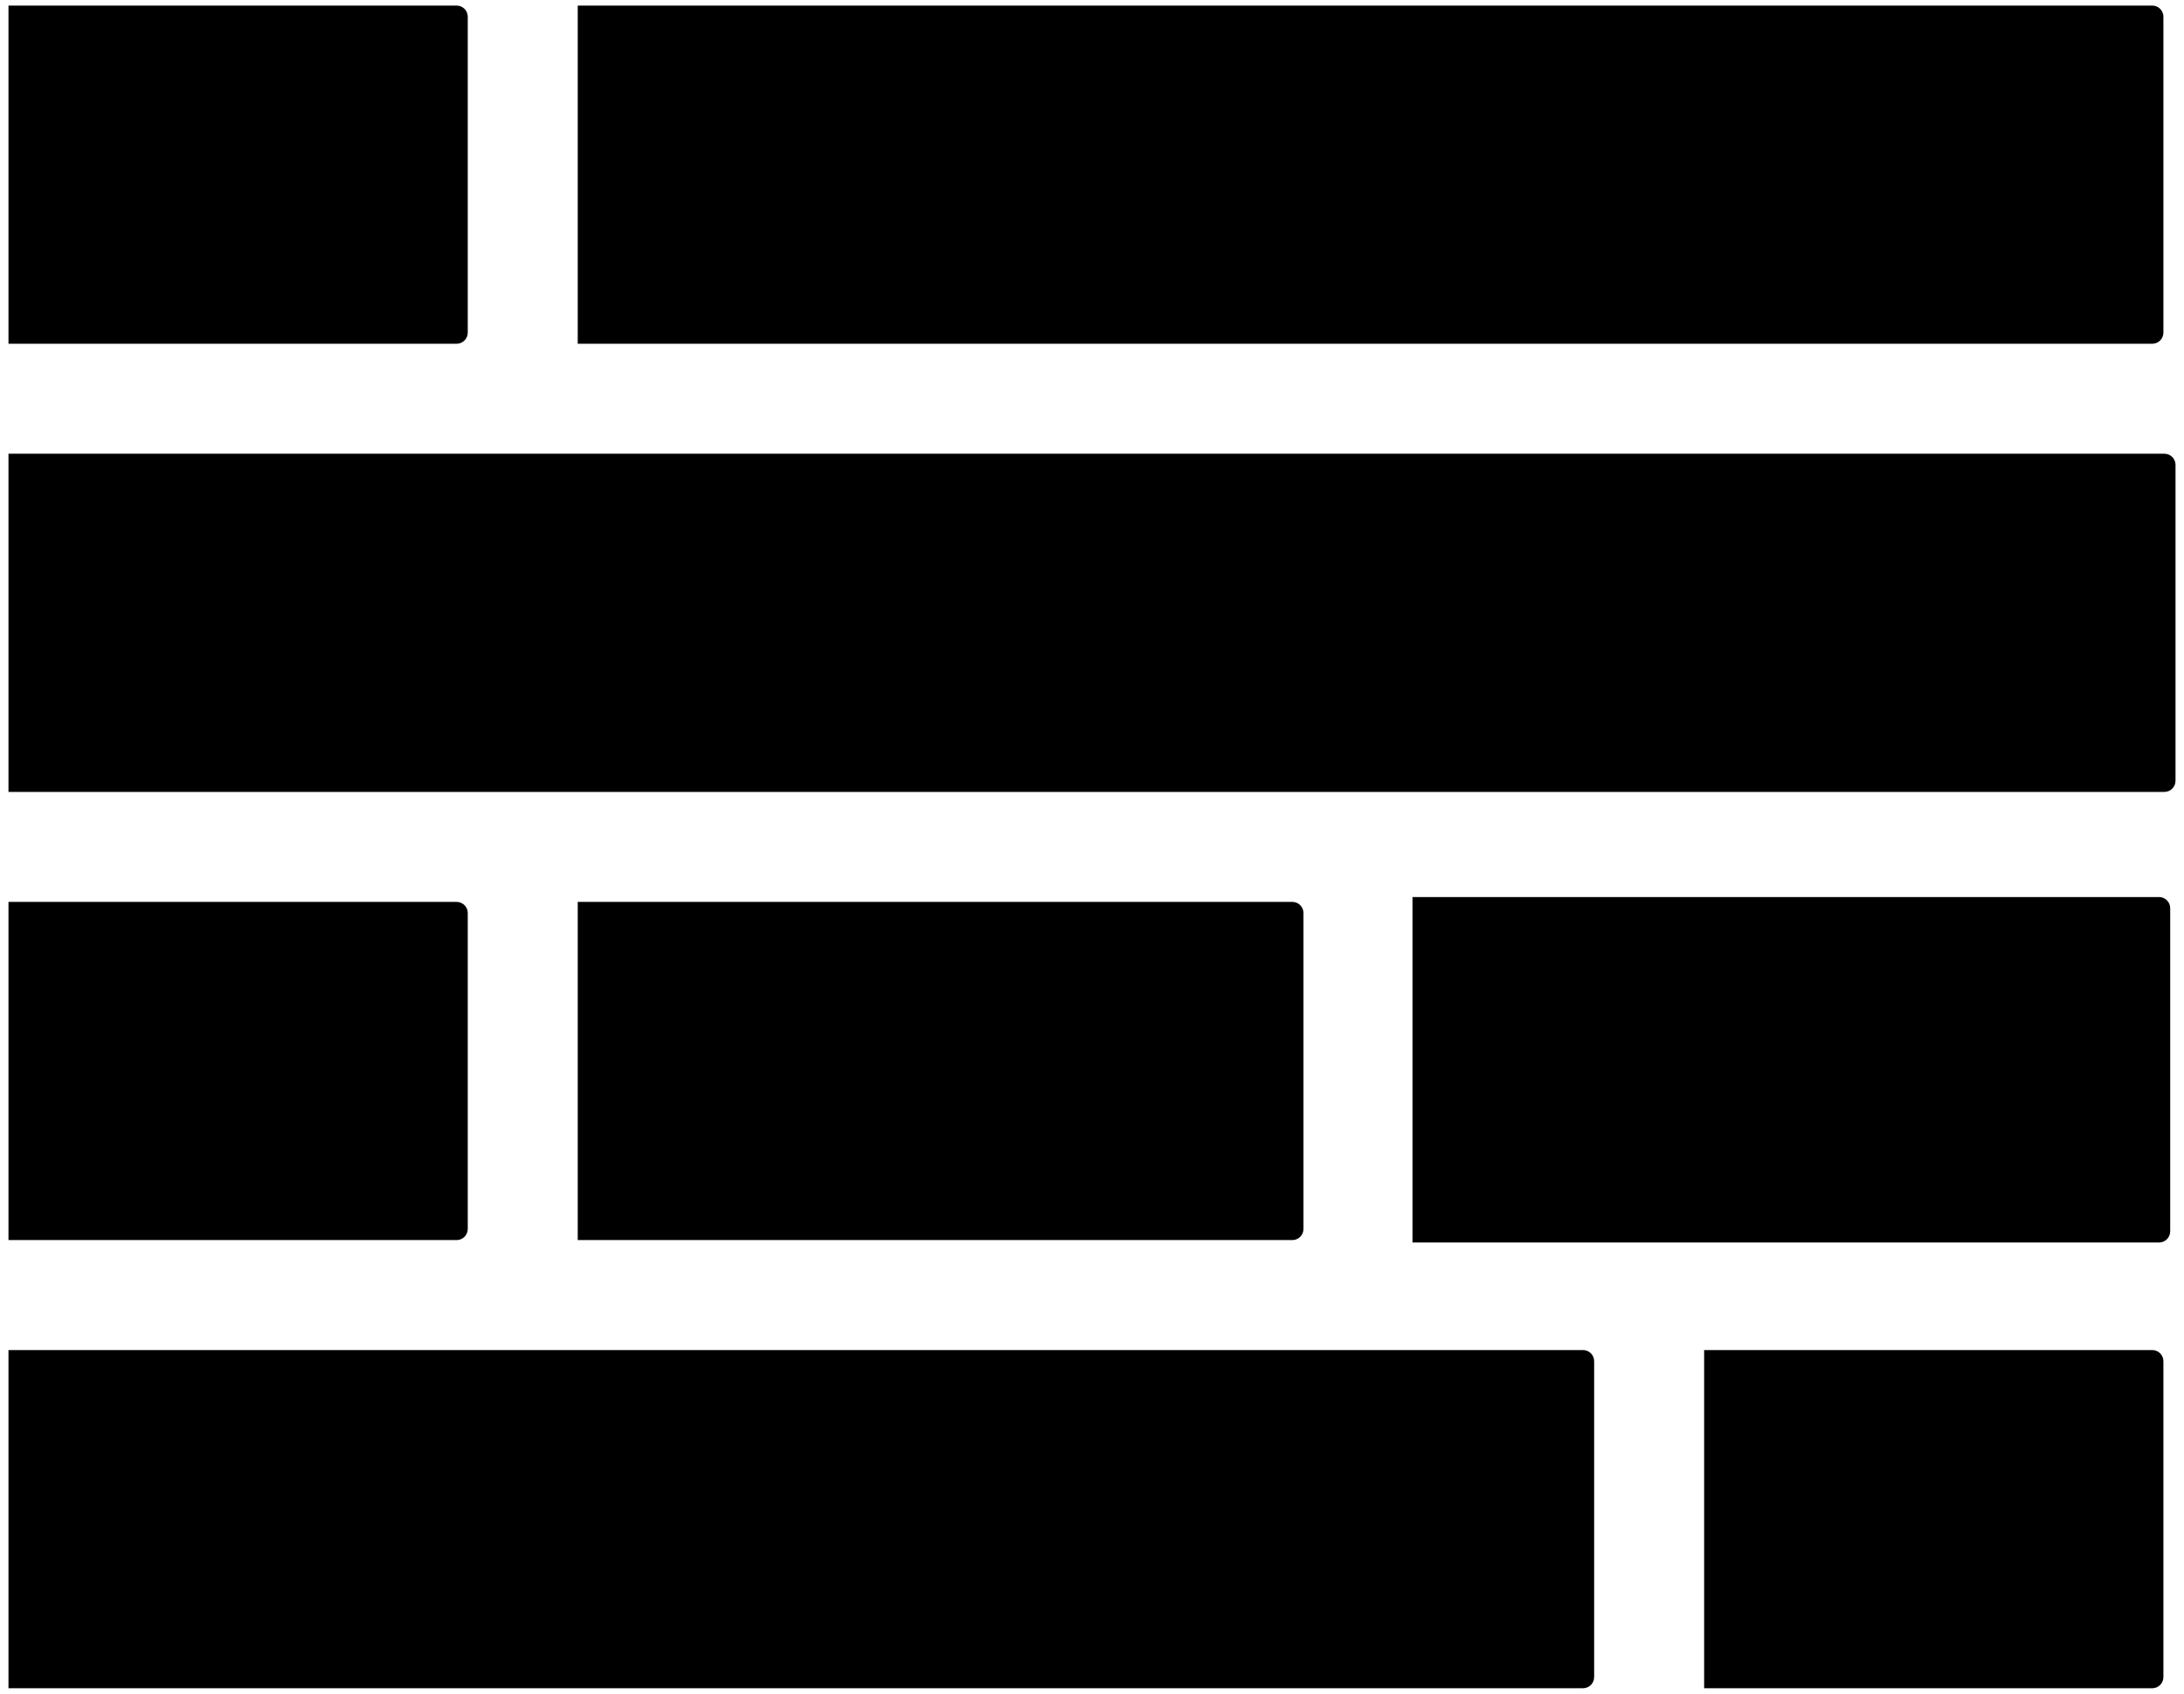
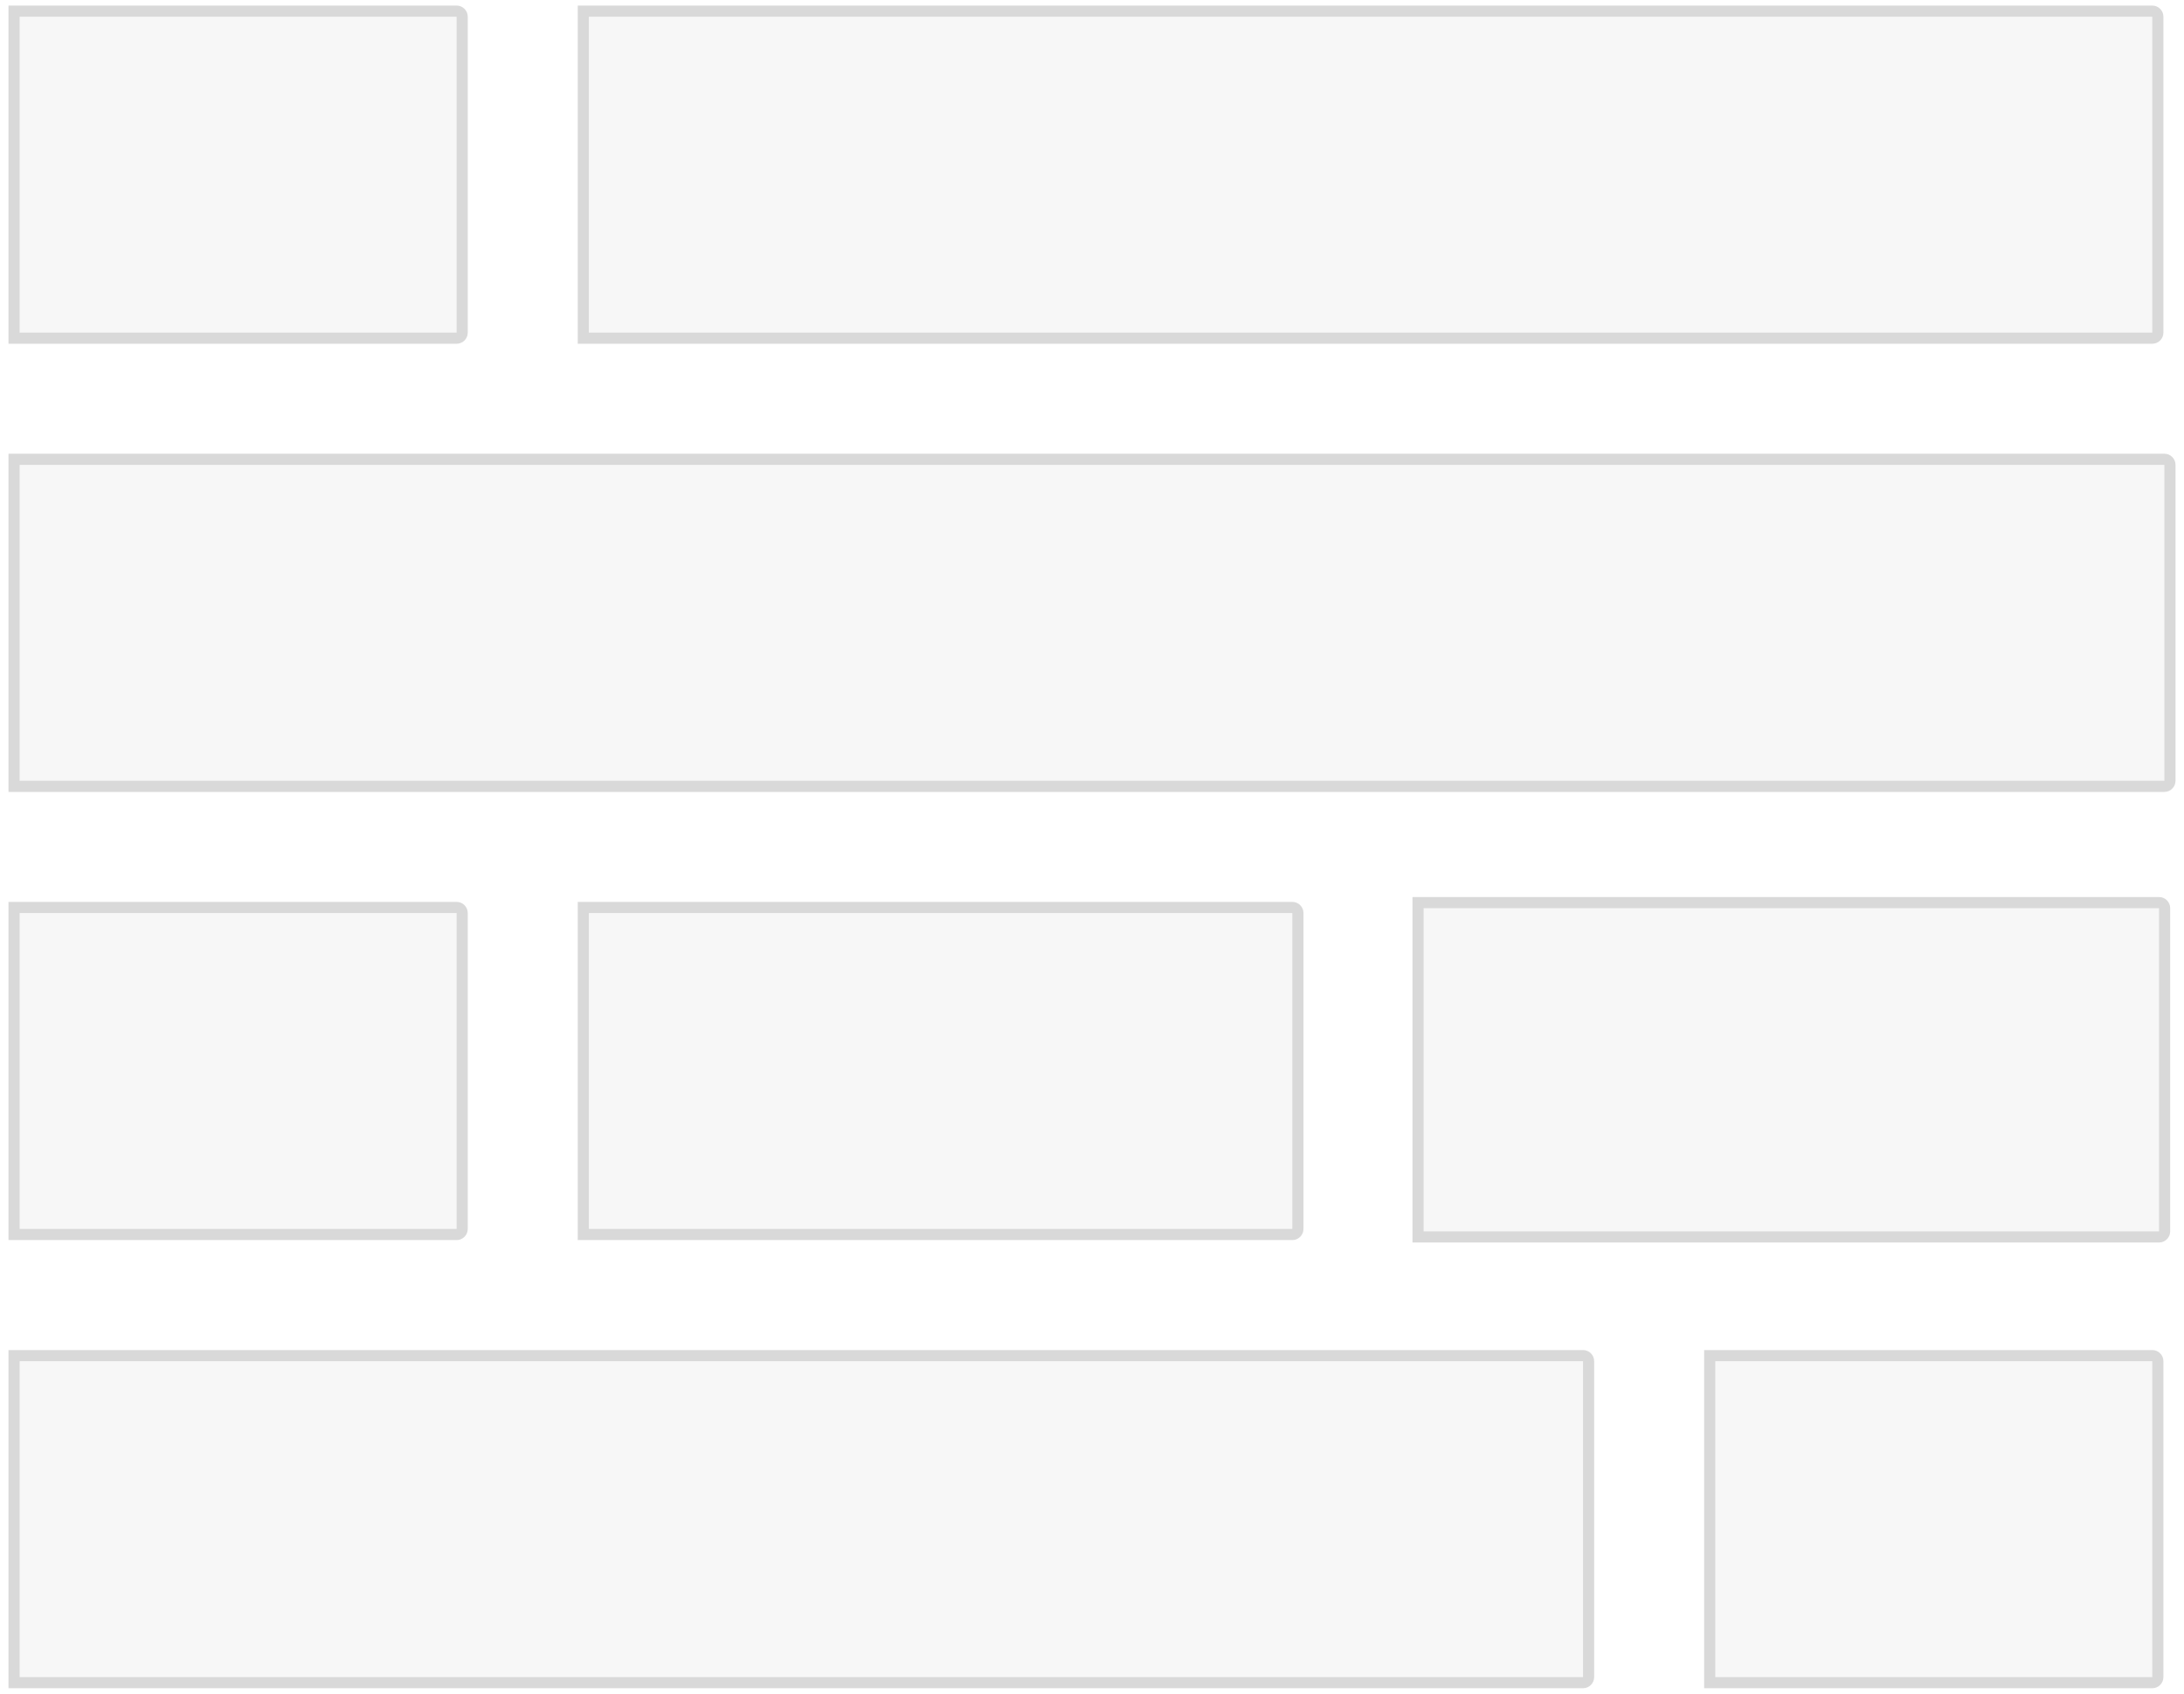
- <svg xmlns="http://www.w3.org/2000/svg" viewBox="0 0 196 152" fill="none">
-   <path fill-rule="evenodd" clip-rule="evenodd" d="M193.652 1.5C193.652 1.224 193.428 1 193.152 1L52.348 1V30.348L193.152 30.348C193.428 30.348 193.652 30.124 193.652 29.848V1.5ZM41.478 1.5C41.478 1.224 41.254 1 40.978 1L1.261 1V30.348L40.978 30.348C41.254 30.348 41.478 30.124 41.478 29.848V1.5ZM193.652 122.152C193.652 121.876 193.428 121.652 193.152 121.652H153.435V151H193.152C193.428 151 193.652 150.776 193.652 150.5V122.152ZM40.978 81.435C41.254 81.435 41.478 81.659 41.478 81.935V110.283C41.478 110.559 41.254 110.783 40.978 110.783H1.261V81.435H40.978ZM116.478 81.935C116.478 81.659 116.254 81.435 115.978 81.435H52.348V110.783H115.978C116.254 110.783 116.478 110.559 116.478 110.283V81.935ZM193.761 81C194.037 81 194.261 81.224 194.261 81.5V110.5C194.261 110.776 194.037 111 193.761 111H127.261V81H193.761ZM142.065 121.652C142.341 121.652 142.565 121.876 142.565 122.152V150.5C142.565 150.776 142.341 151 142.065 151L1.261 151V121.652L142.065 121.652ZM194.739 41.717C194.739 41.441 194.515 41.217 194.239 41.217L1.261 41.217V70.565L194.239 70.565C194.515 70.565 194.739 70.341 194.739 70.065V41.717Z" fill="currentColor" />
-   <path d="M193.152 1V0.5V1ZM52.348 1V0.5H51.848V1H52.348ZM52.348 30.348H51.848V30.848H52.348V30.348ZM193.152 30.348V30.848V30.348ZM40.978 1V1.5V1ZM1.261 1L1.261 0.5L0.761 0.5V1H1.261ZM1.261 30.348H0.761V30.848H1.261L1.261 30.348ZM40.978 30.348V30.848V30.348ZM153.435 121.652V121.152H152.935V121.652H153.435ZM153.435 151H152.935V151.5H153.435V151ZM1.261 110.783H0.761V111.283H1.261V110.783ZM1.261 81.435V80.935H0.761V81.435H1.261ZM52.348 81.435V80.935H51.848V81.435H52.348ZM52.348 110.783H51.848V111.283H52.348V110.783ZM127.261 111H126.761V111.5H127.261V111ZM127.261 81V80.5H126.761V81H127.261ZM142.065 121.652V122.152V121.652ZM142.065 151V151.5V151ZM1.261 151H0.761V151.5H1.261L1.261 151ZM1.261 121.652L1.261 121.152H0.761V121.652H1.261ZM194.239 41.217V41.717V41.217ZM1.261 41.217L1.261 40.717H0.761V41.217H1.261ZM1.261 70.565H0.761V71.065H1.261L1.261 70.565ZM194.239 70.565V71.065V70.565ZM193.152 1.5V1.5H194.152C194.152 0.948 193.704 0.5 193.152 0.5V1.5ZM52.348 1.5L193.152 1.5V0.5L52.348 0.5V1.5ZM52.848 30.348V1H51.848V30.348H52.848ZM193.152 29.848L52.348 29.848V30.848L193.152 30.848V29.848ZM193.152 29.848V30.848C193.704 30.848 194.152 30.4 194.152 29.848H193.152ZM193.152 1.5V29.848H194.152V1.5H193.152ZM40.978 1.5H41.978C41.978 0.948 41.53 0.5 40.978 0.5V1.5ZM1.261 1.5L40.978 1.5V0.5L1.261 0.5L1.261 1.5ZM1.761 30.348V1H0.761V30.348H1.761ZM40.978 29.848L1.261 29.848L1.261 30.848L40.978 30.848V29.848ZM40.978 29.848V30.848C41.53 30.848 41.978 30.4 41.978 29.848H40.978ZM40.978 1.5V29.848H41.978V1.5H40.978ZM193.152 122.152H194.152C194.152 121.6 193.704 121.152 193.152 121.152V122.152ZM153.435 122.152H193.152V121.152H153.435V122.152ZM153.935 151V121.652H152.935V151H153.935ZM193.152 150.5H153.435V151.5H193.152V150.5ZM193.152 150.5V150.5V151.5C193.704 151.5 194.152 151.052 194.152 150.5H193.152ZM193.152 122.152V150.5H194.152V122.152H193.152ZM41.978 81.935C41.978 81.382 41.53 80.935 40.978 80.935V81.935H41.978ZM41.978 110.283V81.935H40.978V110.283H41.978ZM40.978 111.283C41.53 111.283 41.978 110.835 41.978 110.283H40.978V111.283ZM1.261 111.283H40.978V110.283H1.261V111.283ZM0.761 81.435V110.783H1.761V81.435H0.761ZM40.978 80.935H1.261V81.935H40.978V80.935ZM115.978 81.935H116.978C116.978 81.382 116.53 80.935 115.978 80.935V81.935ZM52.348 81.935H115.978V80.935H52.348V81.935ZM52.848 110.783V81.435H51.848V110.783H52.848ZM115.978 110.283H52.348V111.283H115.978V110.283ZM115.978 110.283V111.283C116.53 111.283 116.978 110.835 116.978 110.283H115.978ZM115.978 81.935V110.283H116.978V81.935H115.978ZM194.761 81.5C194.761 80.948 194.313 80.5 193.761 80.5V81.5H194.761ZM194.761 110.5V81.5H193.761V110.5H194.761ZM193.761 111.5C194.313 111.5 194.761 111.052 194.761 110.5H193.761V111.5ZM127.261 111.5H193.761V110.5H127.261V111.5ZM126.761 81V111H127.761V81H126.761ZM193.761 80.5H127.261V81.5H193.761V80.5ZM143.065 122.152C143.065 121.6 142.617 121.152 142.065 121.152V122.152H143.065ZM143.065 150.5V122.152H142.065V150.5H143.065ZM142.065 151.5C142.617 151.5 143.065 151.052 143.065 150.5H142.065V151.5ZM1.261 151.5L142.065 151.5V150.5L1.261 150.5L1.261 151.5ZM0.761 121.652V151H1.761V121.652H0.761ZM142.065 121.152L1.261 121.152L1.261 122.152L142.065 122.152V121.152ZM194.239 41.717H195.239C195.239 41.165 194.791 40.717 194.239 40.717V41.717ZM1.261 41.717L194.239 41.717V40.717L1.261 40.717L1.261 41.717ZM1.761 70.565V41.217H0.761V70.565H1.761ZM194.239 70.065L1.261 70.065L1.261 71.065L194.239 71.065V70.065ZM194.239 70.065V71.065C194.791 71.065 195.239 70.618 195.239 70.065H194.239ZM194.239 41.717V70.065H195.239V41.717H194.239Z" fill="currentColor" />
+ <svg xmlns="http://www.w3.org/2000/svg" width="196" height="152" viewBox="0 0 196 152" fill="none">
+   <path fill-rule="evenodd" clip-rule="evenodd" d="M193.652 1.5C193.652 1.224 193.428 1 193.152 1L52.348 1V30.348L193.152 30.348C193.428 30.348 193.652 30.124 193.652 29.848V1.5ZM41.478 1.5C41.478 1.224 41.254 1 40.978 1L1.261 1V30.348L40.978 30.348C41.254 30.348 41.478 30.124 41.478 29.848V1.5ZM193.652 122.152C193.652 121.876 193.428 121.652 193.152 121.652H153.435V151H193.152C193.428 151 193.652 150.776 193.652 150.5V122.152ZM40.978 81.435C41.254 81.435 41.478 81.659 41.478 81.935V110.283C41.478 110.559 41.254 110.783 40.978 110.783H1.261V81.435H40.978ZM116.478 81.935C116.478 81.659 116.254 81.435 115.978 81.435H52.348V110.783H115.978C116.254 110.783 116.478 110.559 116.478 110.283V81.935ZM193.761 81C194.037 81 194.261 81.224 194.261 81.5V110.5C194.261 110.776 194.037 111 193.761 111H127.261V81H193.761ZM142.065 121.652C142.341 121.652 142.565 121.876 142.565 122.152V150.5C142.565 150.776 142.341 151 142.065 151L1.261 151V121.652L142.065 121.652ZM194.739 41.717C194.739 41.441 194.515 41.217 194.239 41.217L1.261 41.217V70.565L194.239 70.565C194.515 70.565 194.739 70.341 194.739 70.065V41.717Z" fill="#F7F7F7" />
+   <path d="M193.152 1V0.5V1ZM52.348 1V0.5H51.848V1H52.348ZM52.348 30.348H51.848V30.848H52.348V30.348ZM193.152 30.348V30.848V30.348ZM40.978 1V1.5V1ZM1.261 1L1.261 0.5L0.761 0.5V1H1.261ZM1.261 30.348H0.761V30.848H1.261L1.261 30.348ZM40.978 30.348V30.848V30.348ZM153.435 121.652V121.152H152.935V121.652H153.435ZM153.435 151H152.935V151.5H153.435V151ZM1.261 110.783H0.761V111.283H1.261V110.783ZM1.261 81.435V80.935H0.761V81.435H1.261ZM52.348 81.435V80.935H51.848V81.435H52.348ZM52.348 110.783H51.848V111.283H52.348V110.783ZM127.261 111H126.761V111.5H127.261V111ZM127.261 81V80.5H126.761V81H127.261ZM142.065 121.652V122.152V121.652ZM142.065 151V151.5V151ZM1.261 151H0.761V151.5H1.261L1.261 151ZM1.261 121.652L1.261 121.152H0.761V121.652H1.261ZM194.239 41.217V41.717V41.217ZM1.261 41.217L1.261 40.717H0.761V41.217H1.261ZM1.261 70.565H0.761V71.065H1.261L1.261 70.565ZM194.239 70.565V71.065V70.565ZM193.152 1.5V1.5H194.152C194.152 0.948 193.704 0.5 193.152 0.5V1.5ZM52.348 1.5L193.152 1.5V0.5L52.348 0.5V1.5ZM52.848 30.348V1H51.848V30.348H52.848ZM193.152 29.848L52.348 29.848V30.848L193.152 30.848V29.848ZM193.152 29.848V30.848C193.704 30.848 194.152 30.4 194.152 29.848H193.152ZM193.152 1.5V29.848H194.152V1.5H193.152ZM40.978 1.5H41.978C41.978 0.948 41.53 0.5 40.978 0.5V1.5ZM1.261 1.5L40.978 1.5V0.5L1.261 0.5L1.261 1.5ZM1.761 30.348V1H0.761V30.348H1.761ZM40.978 29.848L1.261 29.848L1.261 30.848L40.978 30.848V29.848ZM40.978 29.848V30.848C41.53 30.848 41.978 30.4 41.978 29.848H40.978ZM40.978 1.5V29.848H41.978V1.5H40.978ZM193.152 122.152H194.152C194.152 121.6 193.704 121.152 193.152 121.152V122.152ZM153.435 122.152H193.152V121.152H153.435V122.152ZM153.935 151V121.652H152.935V151H153.935ZM193.152 150.5H153.435V151.5H193.152V150.5ZM193.152 150.5V150.5V151.5C193.704 151.5 194.152 151.052 194.152 150.5H193.152ZM193.152 122.152V150.5H194.152V122.152H193.152ZM41.978 81.935C41.978 81.382 41.53 80.935 40.978 80.935V81.935H41.978ZM41.978 110.283V81.935H40.978V110.283H41.978ZM40.978 111.283C41.53 111.283 41.978 110.835 41.978 110.283H40.978V111.283ZM1.261 111.283H40.978V110.283H1.261V111.283ZM0.761 81.435V110.783H1.761V81.435H0.761ZM40.978 80.935H1.261V81.935H40.978V80.935ZM115.978 81.935H116.978C116.978 81.382 116.53 80.935 115.978 80.935V81.935ZM52.348 81.935H115.978V80.935H52.348V81.935ZM52.848 110.783V81.435H51.848V110.783H52.848ZM115.978 110.283H52.348V111.283H115.978V110.283ZM115.978 110.283V111.283C116.53 111.283 116.978 110.835 116.978 110.283H115.978ZM115.978 81.935V110.283H116.978V81.935H115.978ZM194.761 81.5C194.761 80.948 194.313 80.5 193.761 80.5V81.5H194.761ZM194.761 110.5V81.5H193.761V110.5H194.761ZM193.761 111.5C194.313 111.5 194.761 111.052 194.761 110.5H193.761V111.5ZM127.261 111.5H193.761V110.5H127.261V111.5ZM126.761 81V111H127.761V81H126.761ZM193.761 80.5H127.261V81.5H193.761V80.5ZM143.065 122.152C143.065 121.6 142.617 121.152 142.065 121.152V122.152H143.065ZM143.065 150.5V122.152H142.065V150.5H143.065ZM142.065 151.5C142.617 151.5 143.065 151.052 143.065 150.5H142.065V151.5ZM1.261 151.5L142.065 151.5V150.5L1.261 150.5L1.261 151.5ZM0.761 121.652V151H1.761V121.652H0.761ZM142.065 121.152L1.261 121.152L1.261 122.152L142.065 122.152V121.152ZM194.239 41.717H195.239C195.239 41.165 194.791 40.717 194.239 40.717V41.717ZM1.261 41.717L194.239 41.717V40.717L1.261 40.717L1.261 41.717ZM1.761 70.565V41.217H0.761V70.565H1.761ZM194.239 70.065L1.261 70.065L1.261 71.065L194.239 71.065V70.065ZM194.239 70.065V71.065C194.791 71.065 195.239 70.618 195.239 70.065H194.239ZM194.239 41.717V70.065H195.239V41.717H194.239Z" fill="#D9D9D9" />
</svg>
